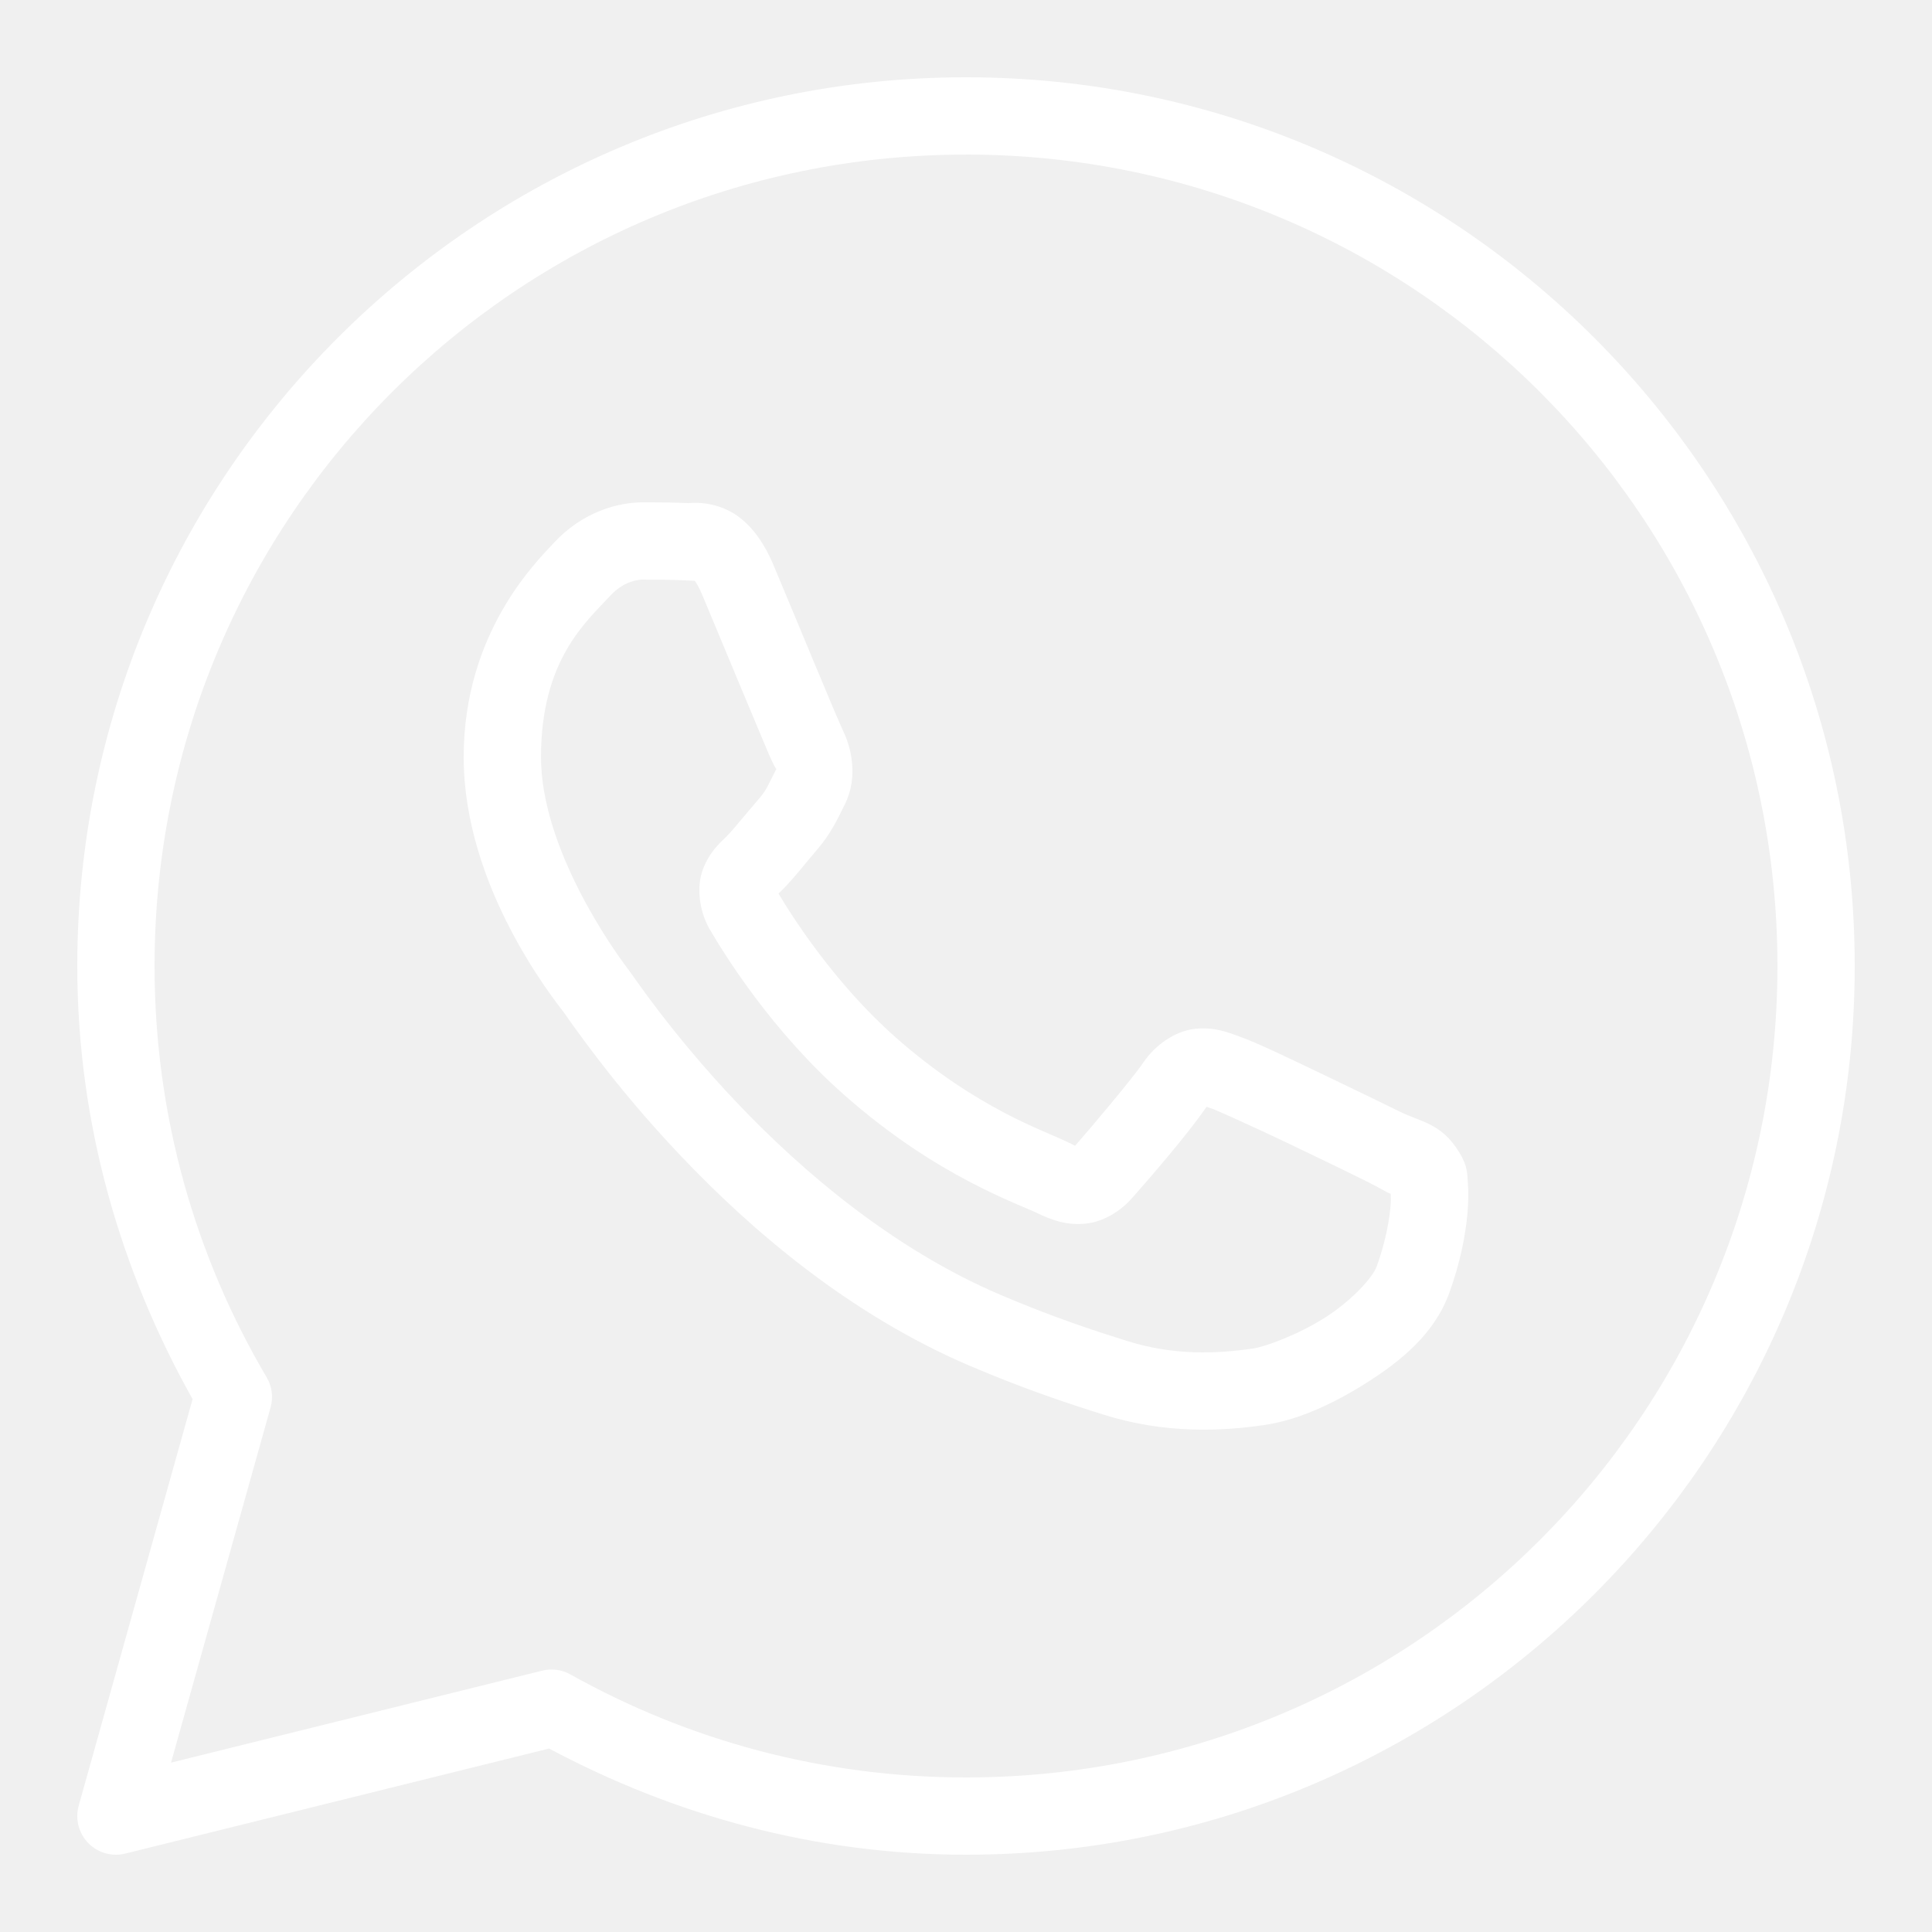
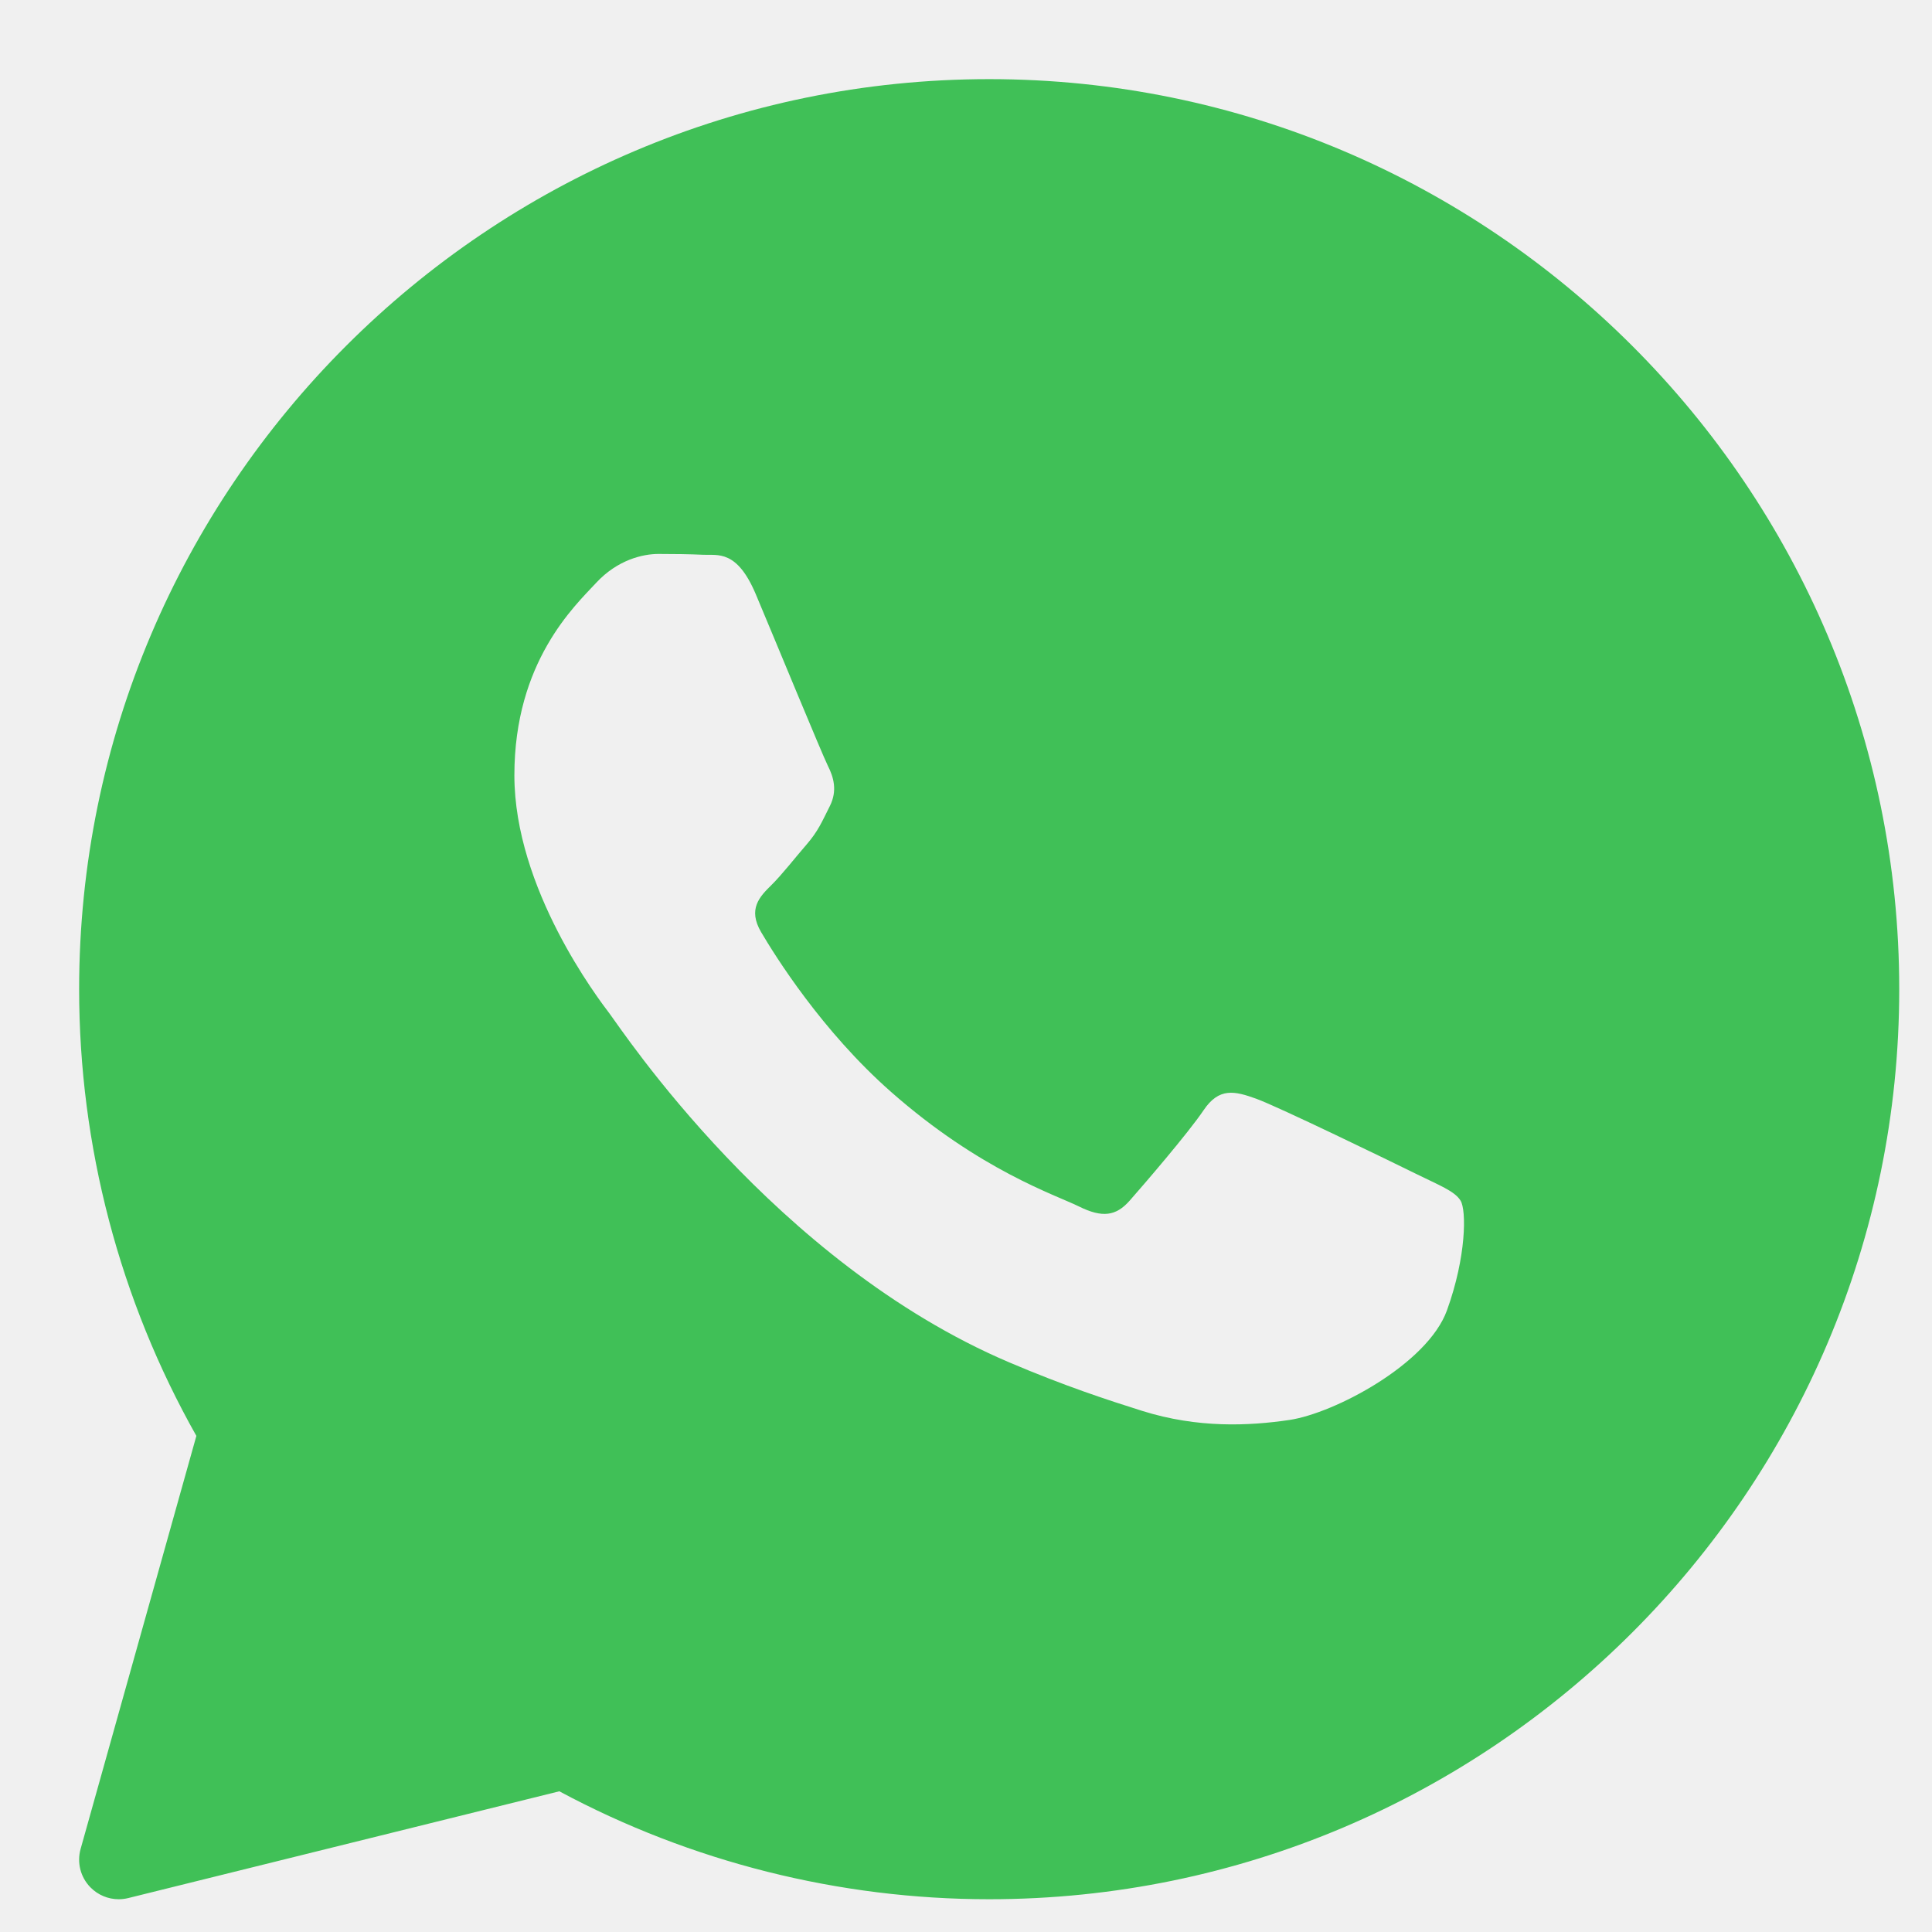
- <svg xmlns="http://www.w3.org/2000/svg" x="0px" y="0px" width="40" height="40" viewBox="0,0,256,256">
-   <g fill="#ffffff" fill-rule="nonzero" stroke="none" stroke-width="1" stroke-linecap="butt" stroke-linejoin="miter" stroke-miterlimit="10" stroke-dasharray="" stroke-dashoffset="0" font-family="none" font-weight="none" font-size="none" text-anchor="none" style="mix-blend-mode: normal">
+ <svg xmlns="http://www.w3.org/2000/svg" x="0px" y="0px" width="48" height="48" viewBox="0,50,250,150" style="fill:#40C057;">
+   <g fill="#40c057" fill-rule="nonzero" stroke="none" stroke-width="1" stroke-linecap="butt" stroke-linejoin="miter" stroke-miterlimit="10" stroke-dasharray="" stroke-dashoffset="0" font-family="none" font-weight="none" font-size="none" text-anchor="none" style="mix-blend-mode: normal">
    <g transform="scale(5.12,5.12)">
-       <path d="M25,2c-12.69,0 -23,10.31 -23,23c0,4.079 1.119,7.886 2.984,11.209l-2.947,10.521c-0.096,0.343 -0.002,0.71 0.245,0.966c0.248,0.255 0.612,0.36 0.958,0.275l10.971,-2.719c3.224,1.721 6.882,2.748 10.789,2.748c12.69,0 23,-10.31 23,-23c0,-12.69 -10.31,-23 -23,-23zM25,4c11.61,0 21,9.39 21,21c0,11.61 -9.39,21 -21,21c-3.722,0 -7.208,-0.97 -10.238,-2.666c-0.222,-0.124 -0.482,-0.159 -0.729,-0.098l-9.607,2.381l2.576,-9.191c0.074,-0.262 0.039,-0.544 -0.1,-0.779c-1.842,-3.123 -2.902,-6.756 -2.902,-10.646c0,-11.61 9.39,-21 21,-21zM16.643,13c-0.641,0 -1.557,0.238 -2.309,1.049c-0.452,0.487 -2.334,2.321 -2.334,5.545c0,3.362 2.331,6.262 2.613,6.635h0.002v0.002c-0.027,-0.035 0.358,0.522 0.871,1.189c0.513,0.668 1.231,1.545 2.133,2.494c1.803,1.899 4.339,4.093 7.486,5.436c1.449,0.617 2.593,0.99 3.459,1.262c1.605,0.504 3.068,0.427 4.166,0.266c0.822,-0.121 1.726,-0.516 2.621,-1.082c0.895,-0.566 1.772,-1.27 2.158,-2.34c0.277,-0.767 0.418,-1.475 0.469,-2.059c0.025,-0.292 0.029,-0.549 0.01,-0.787c-0.019,-0.238 0.001,-0.421 -0.221,-0.785c-0.466,-0.764 -0.993,-0.784 -1.543,-1.057c-0.306,-0.151 -1.176,-0.576 -2.049,-0.992c-0.872,-0.415 -1.627,-0.783 -2.092,-0.949c-0.294,-0.106 -0.652,-0.258 -1.17,-0.199c-0.517,0.059 -1.029,0.432 -1.326,0.873c-0.282,0.418 -1.417,1.758 -1.764,2.152c-0.005,-0.003 0.025,0.011 -0.111,-0.057c-0.428,-0.212 -0.952,-0.392 -1.727,-0.801c-0.775,-0.409 -1.744,-1.012 -2.805,-1.947v-0.002c-1.579,-1.39 -2.684,-3.135 -3.033,-3.721c0.024,-0.028 -0.003,0.006 0.047,-0.043l0.002,-0.002c0.357,-0.351 0.672,-0.771 0.939,-1.078c0.379,-0.436 0.546,-0.821 0.727,-1.18c0.361,-0.716 0.16,-1.504 -0.049,-1.918v-0.002c0.014,0.029 -0.113,-0.252 -0.25,-0.576c-0.138,-0.325 -0.313,-0.746 -0.5,-1.195c-0.374,-0.898 -0.792,-1.906 -1.041,-2.496v-0.002c-0.293,-0.695 -0.689,-1.196 -1.207,-1.438c-0.518,-0.242 -0.976,-0.173 -0.994,-0.174h-0.002c-0.37,-0.017 -0.775,-0.021 -1.178,-0.021zM16.643,15c0.386,0 0.766,0.005 1.084,0.02c0.327,0.016 0.307,0.018 0.244,-0.012c-0.064,-0.03 0.023,-0.04 0.209,0.402c0.243,0.578 0.663,1.589 1.039,2.49c0.188,0.451 0.364,0.873 0.504,1.205c0.14,0.332 0.216,0.517 0.305,0.693v0.002l0.002,0.002c0.087,0.171 0.079,0.061 0.049,0.121c-0.211,0.419 -0.24,0.522 -0.453,0.768c-0.325,0.374 -0.657,0.792 -0.832,0.965c-0.154,0.151 -0.431,0.386 -0.604,0.846c-0.173,0.461 -0.092,1.093 0.186,1.564c0.37,0.628 1.589,2.613 3.484,4.281c1.193,1.052 2.305,1.748 3.193,2.217c0.888,0.469 1.612,0.742 1.773,0.822c0.384,0.19 0.804,0.338 1.293,0.279c0.488,-0.059 0.91,-0.355 1.178,-0.658l0.002,-0.002c0.357,-0.405 1.417,-1.615 1.926,-2.361c0.022,0.008 0.015,0.002 0.184,0.062v0.002h0.002c0.077,0.027 1.044,0.46 1.906,0.871c0.862,0.411 1.737,0.838 2.021,0.979c0.41,0.203 0.604,0.335 0.654,0.336c0.003,0.088 0.007,0.183 -0.006,0.328c-0.035,0.402 -0.142,0.958 -0.357,1.553c-0.105,0.291 -0.654,0.892 -1.346,1.33c-0.692,0.438 -1.534,0.747 -1.846,0.793c-0.938,0.138 -2.051,0.189 -3.273,-0.195c-0.848,-0.266 -1.905,-0.611 -3.273,-1.193c-2.776,-1.184 -5.135,-3.198 -6.82,-4.973c-0.843,-0.887 -1.518,-1.713 -1.998,-2.338c-0.479,-0.624 -0.689,-0.948 -0.863,-1.178l-0.002,-0.002c-0.31,-0.41 -2.207,-3.049 -2.207,-5.426c0,-2.516 1.169,-3.502 1.801,-4.184c0.332,-0.358 0.695,-0.41 0.842,-0.41z" />
+       <path d="M25,2c-12.682,0 -23,10.318 -23,23c0,3.96 1.023,7.854 2.963,11.29l-2.926,10.44c-0.096,0.343 -0.003,0.711 0.245,0.966c0.191,0.197 0.451,0.304 0.718,0.304c0.08,0 0.161,-0.01 0.24,-0.029l10.896,-2.699c3.327,1.786 7.074,2.728 10.864,2.728c12.682,0 23,-10.318 23,-23c0,-12.682 -10.318,-23 -23,-23zM36.57,33.116c-0.492,1.362 -2.852,2.605 -3.986,2.772c-1.018,0.149 -2.306,0.213 -3.72,-0.231c-0.857,-0.27 -1.957,-0.628 -3.366,-1.229c-5.923,-2.526 -9.791,-8.415 -10.087,-8.804c-0.295,-0.389 -2.411,-3.161 -2.411,-6.03c0,-2.869 1.525,-4.28 2.067,-4.864c0.542,-0.584 1.181,-0.73 1.575,-0.73c0.394,0 0.787,0.005 1.132,0.021c0.363,0.018 0.85,-0.137 1.329,1.001c0.492,1.168 1.673,4.037 1.819,4.33c0.148,0.292 0.246,0.633 0.05,1.022c-0.196,0.389 -0.294,0.632 -0.59,0.973c-0.296,0.341 -0.62,0.76 -0.886,1.022c-0.296,0.291 -0.603,0.606 -0.259,1.19c0.344,0.584 1.529,2.493 3.285,4.039c2.255,1.986 4.158,2.602 4.748,2.894c0.59,0.292 0.935,0.243 1.279,-0.146c0.344,-0.39 1.476,-1.703 1.869,-2.286c0.393,-0.583 0.787,-0.487 1.329,-0.292c0.542,0.194 3.445,1.604 4.035,1.896c0.59,0.292 0.984,0.438 1.132,0.681c0.148,0.242 0.148,1.41 -0.344,2.771z" />
    </g>
  </g>
</svg>
